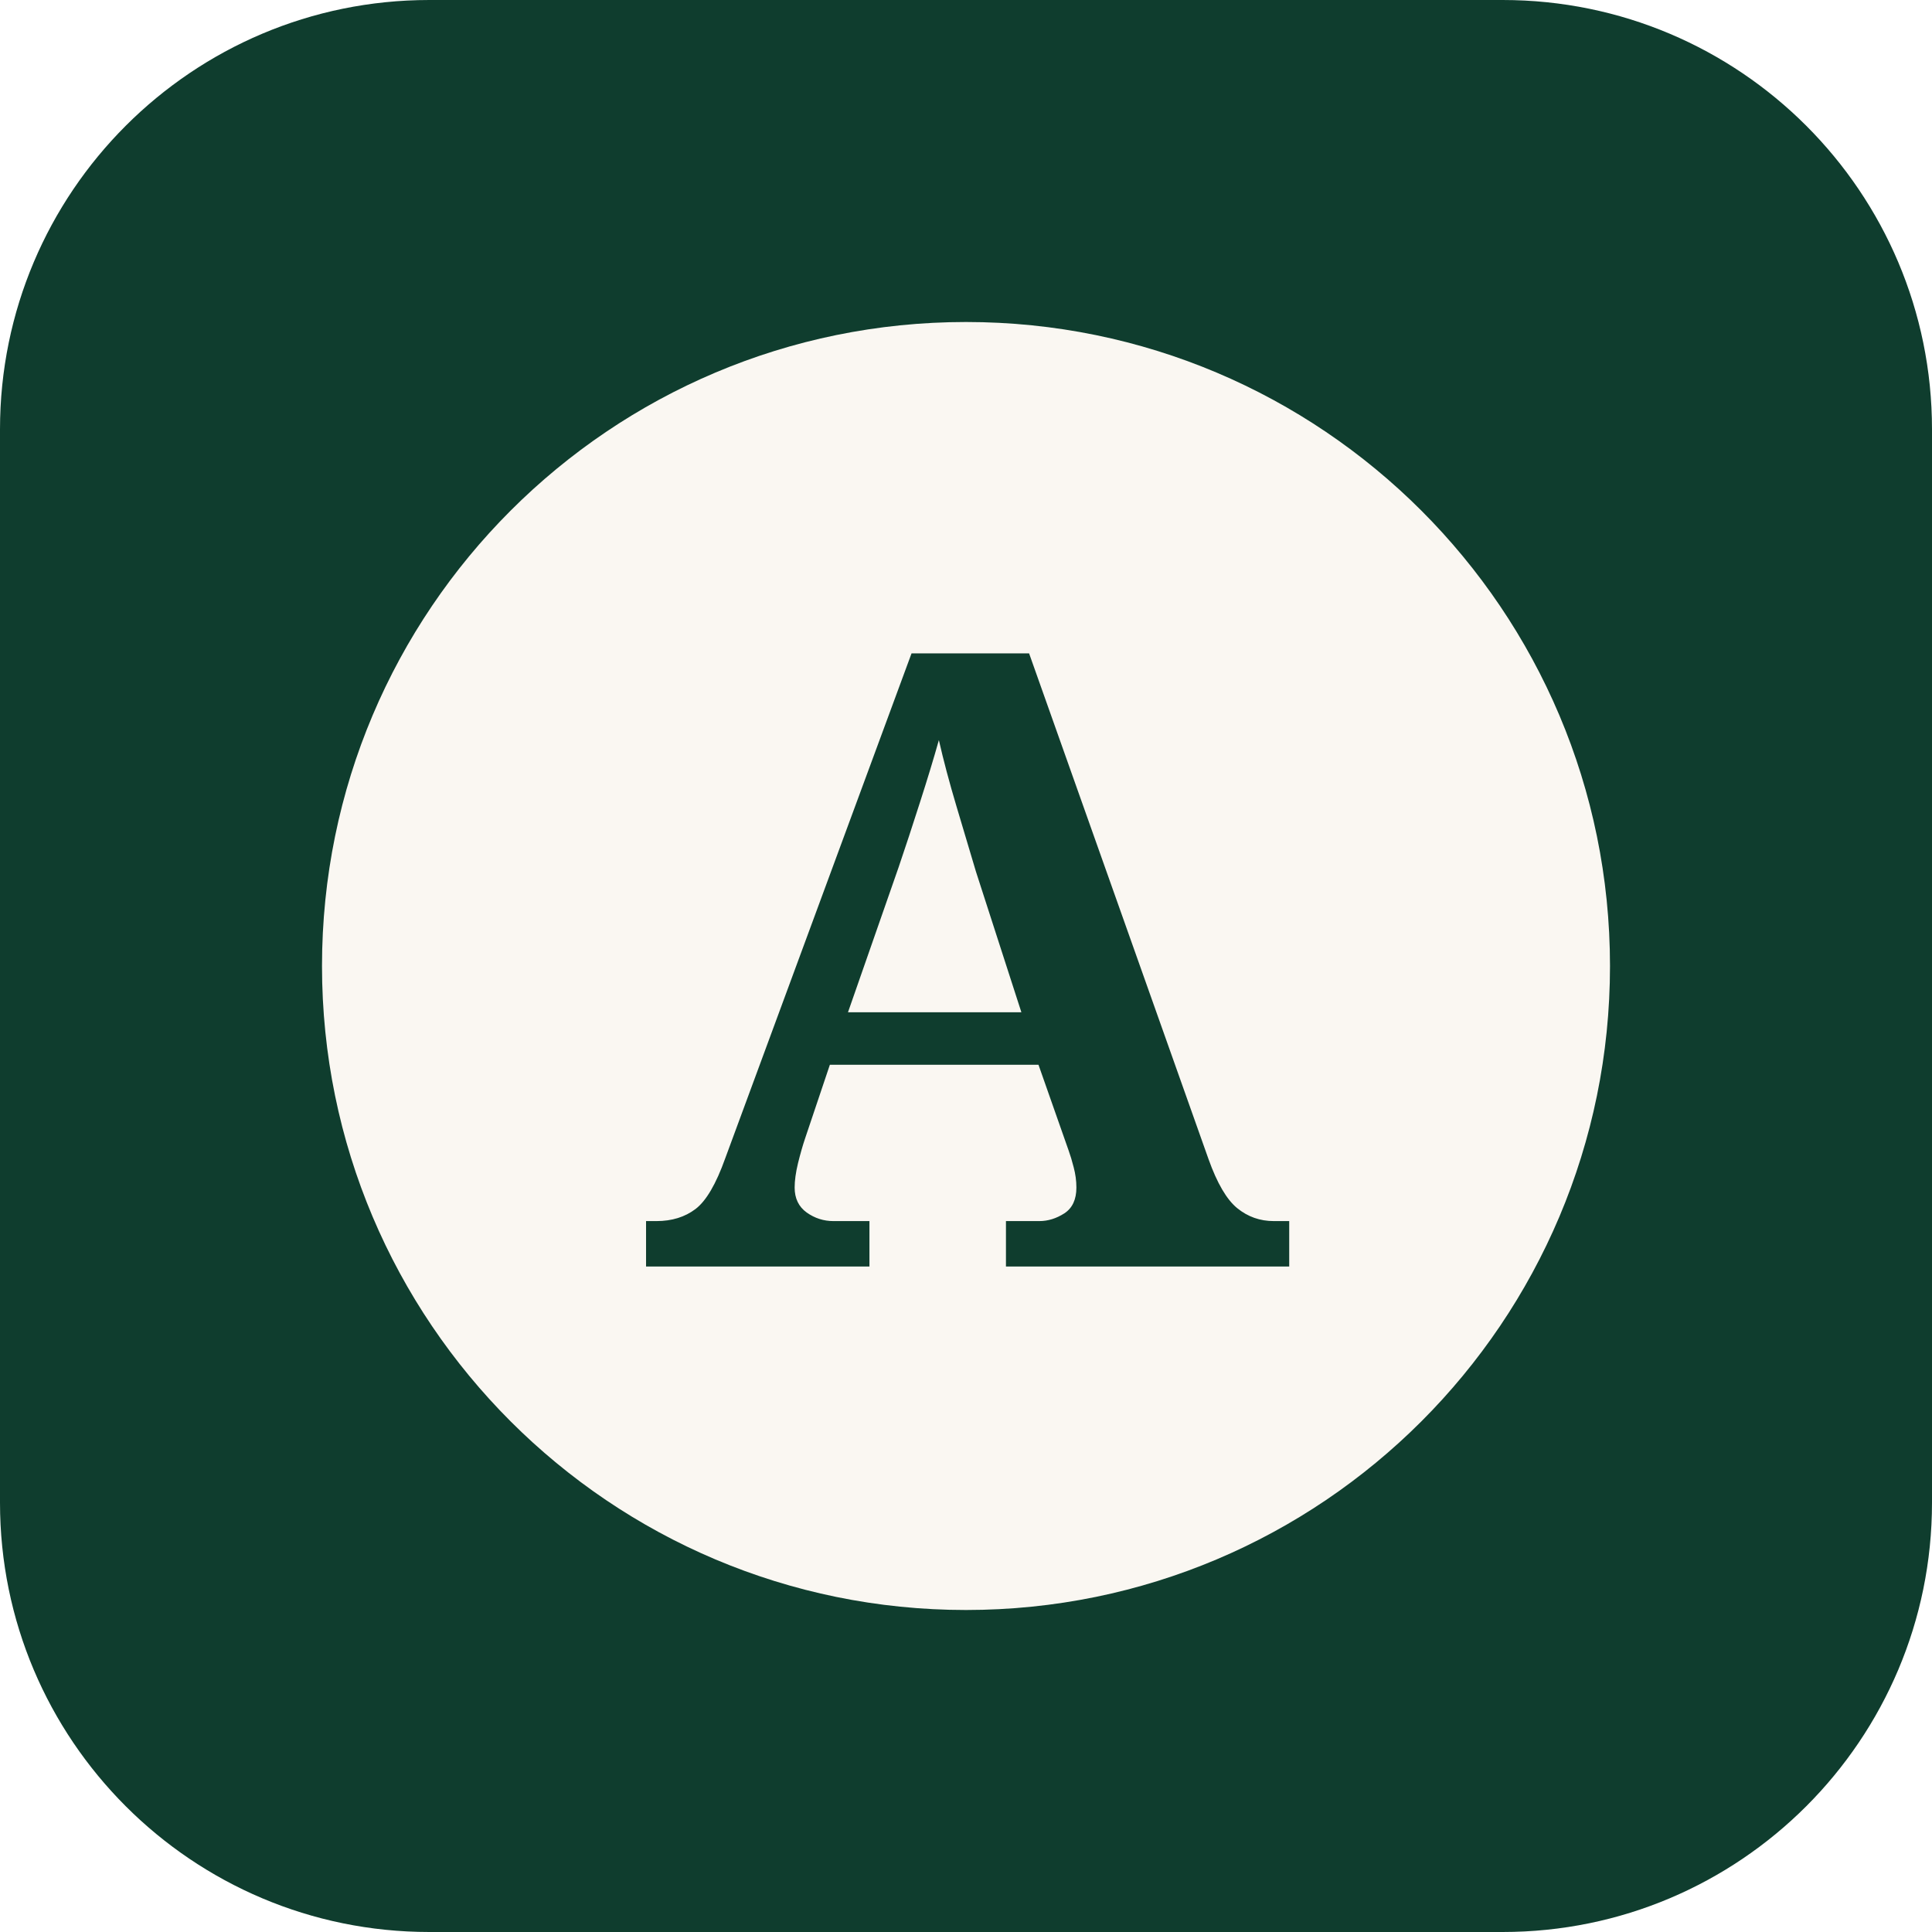
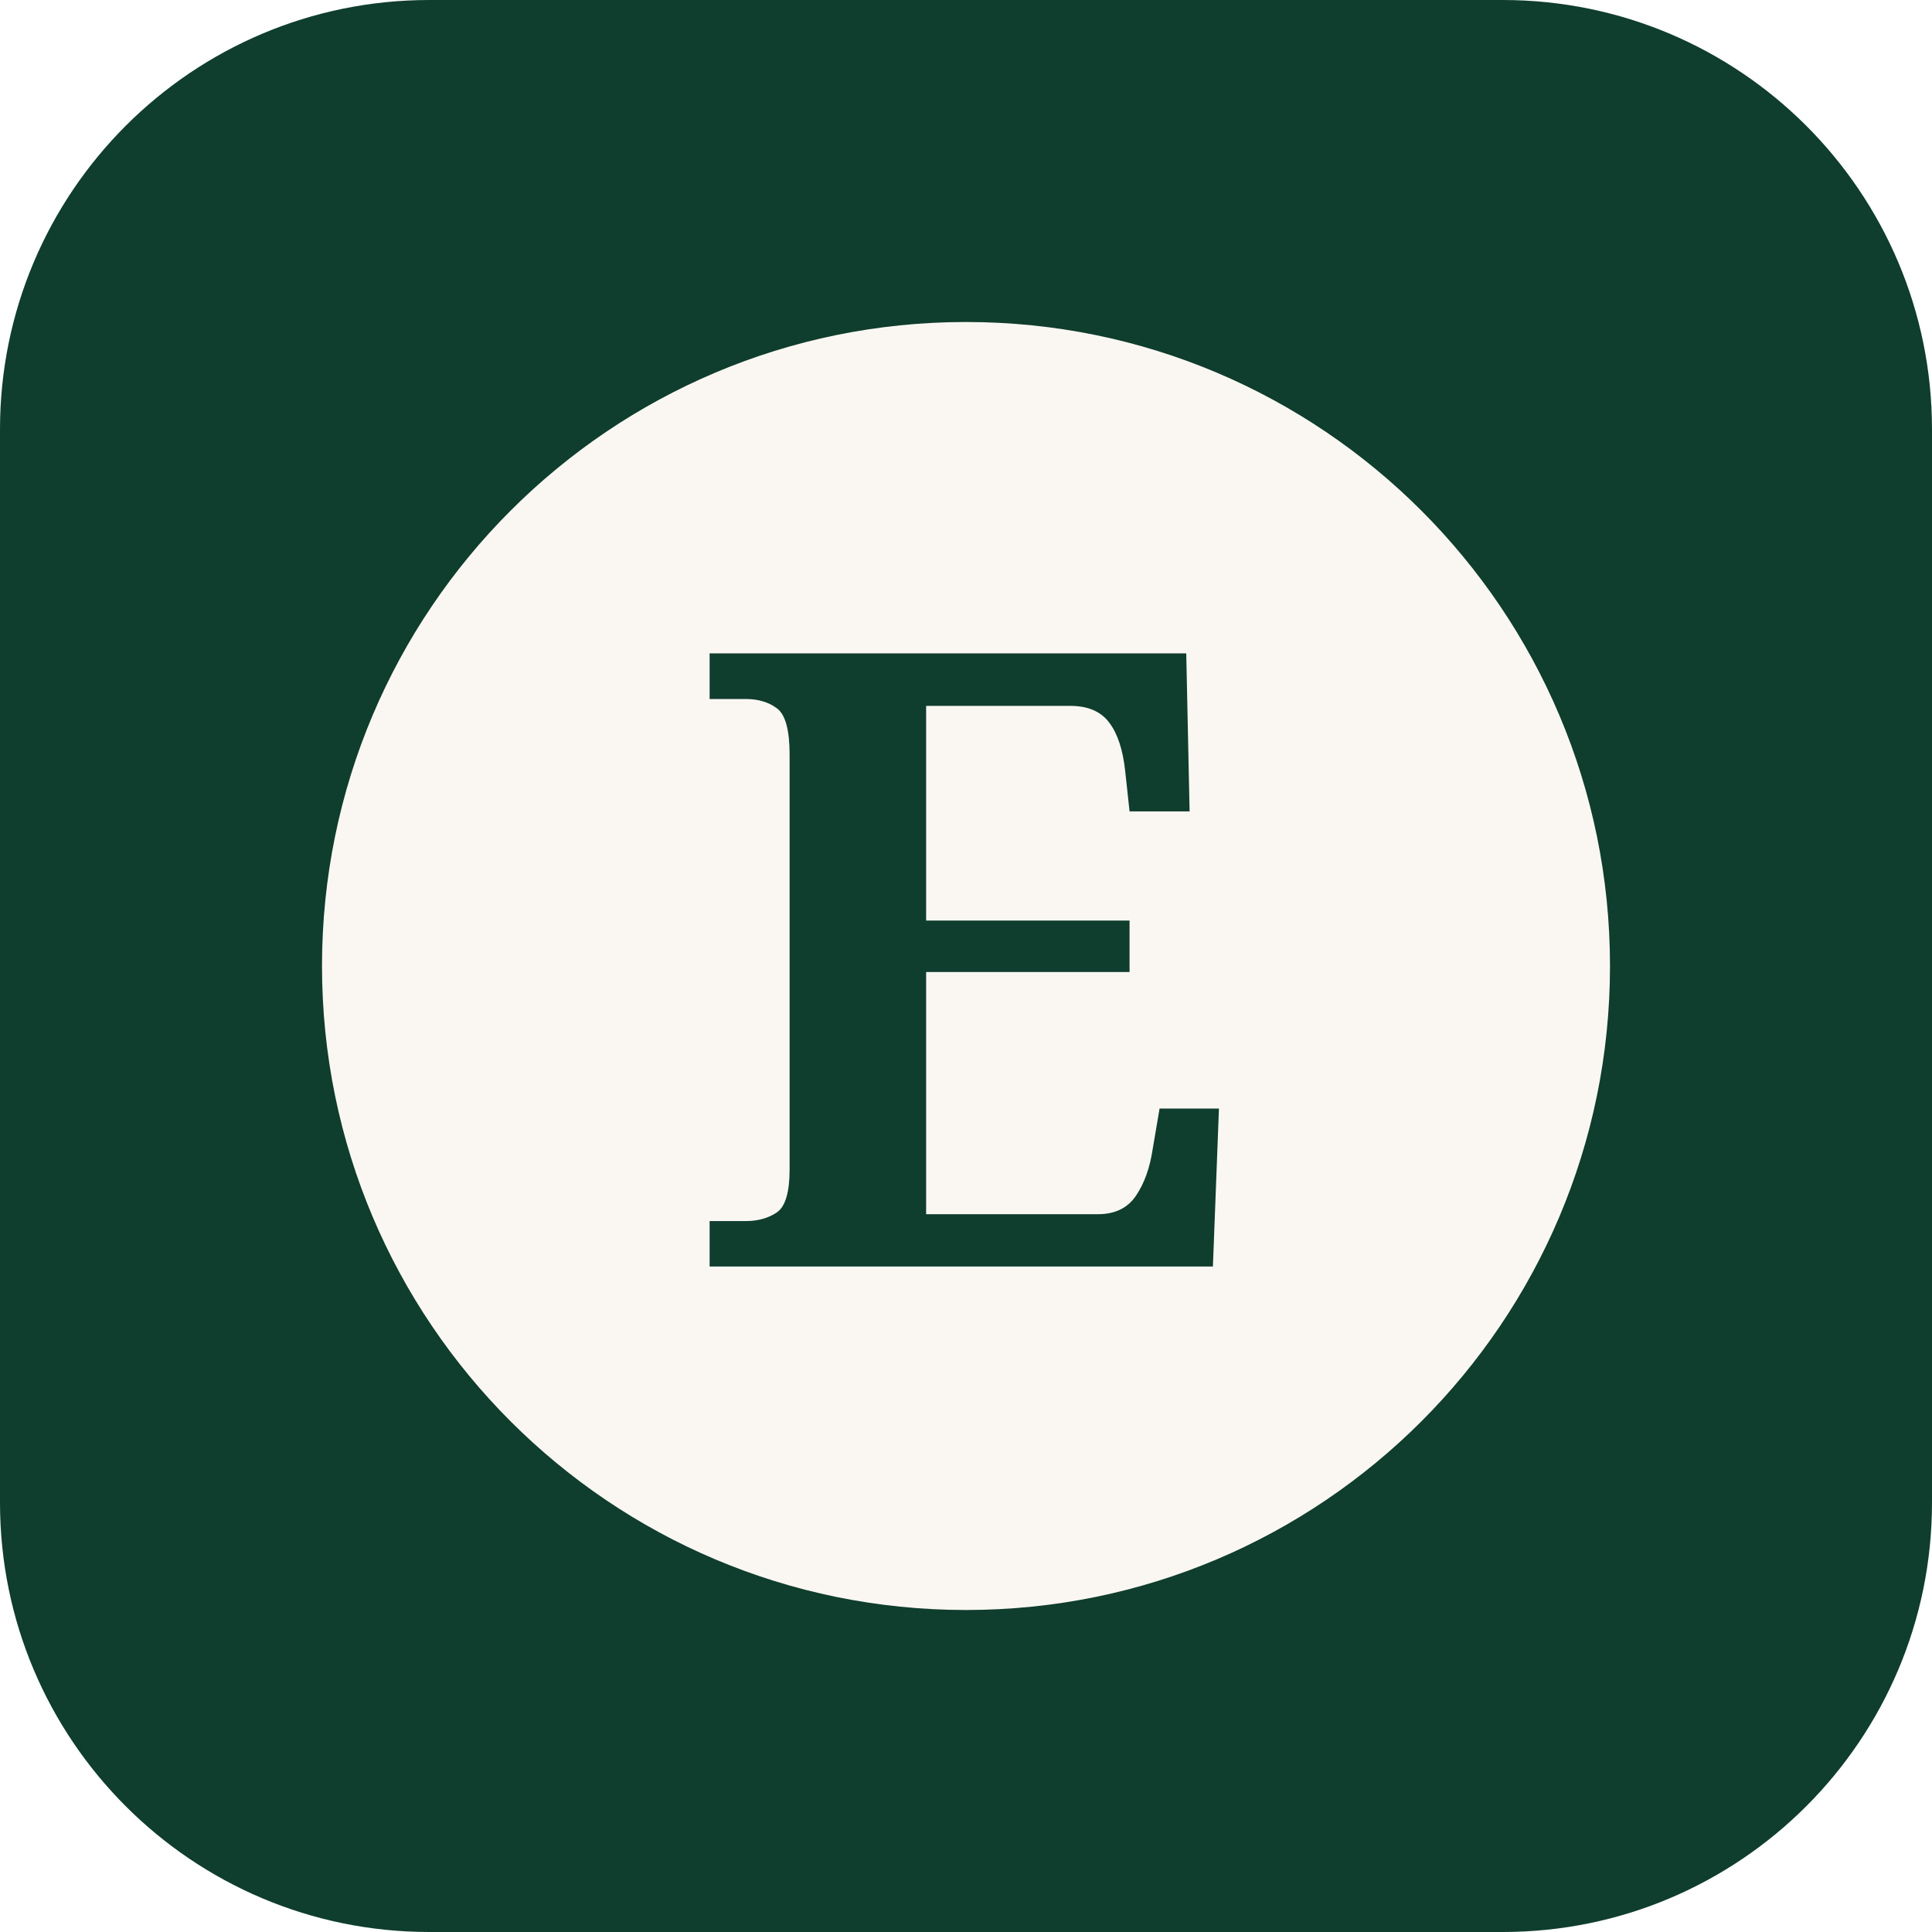
<svg xmlns="http://www.w3.org/2000/svg" viewBox="0 0 180 180">
  <rect width="180" height="180" rx="40" fill="#0F3D2E" />
  <circle cx="90" cy="90" r="60" fill="#FAF7F2" />
-   <text x="90" y="118" font-family="Georgia, serif" font-size="80" font-weight="600" fill="#0F3D2E" text-anchor="middle">A</text>
+   <text x="90" y="118" font-family="Georgia, serif" font-size="80" font-weight="600" fill="#0F3D2E" text-anchor="middle">E</text>
</svg>
